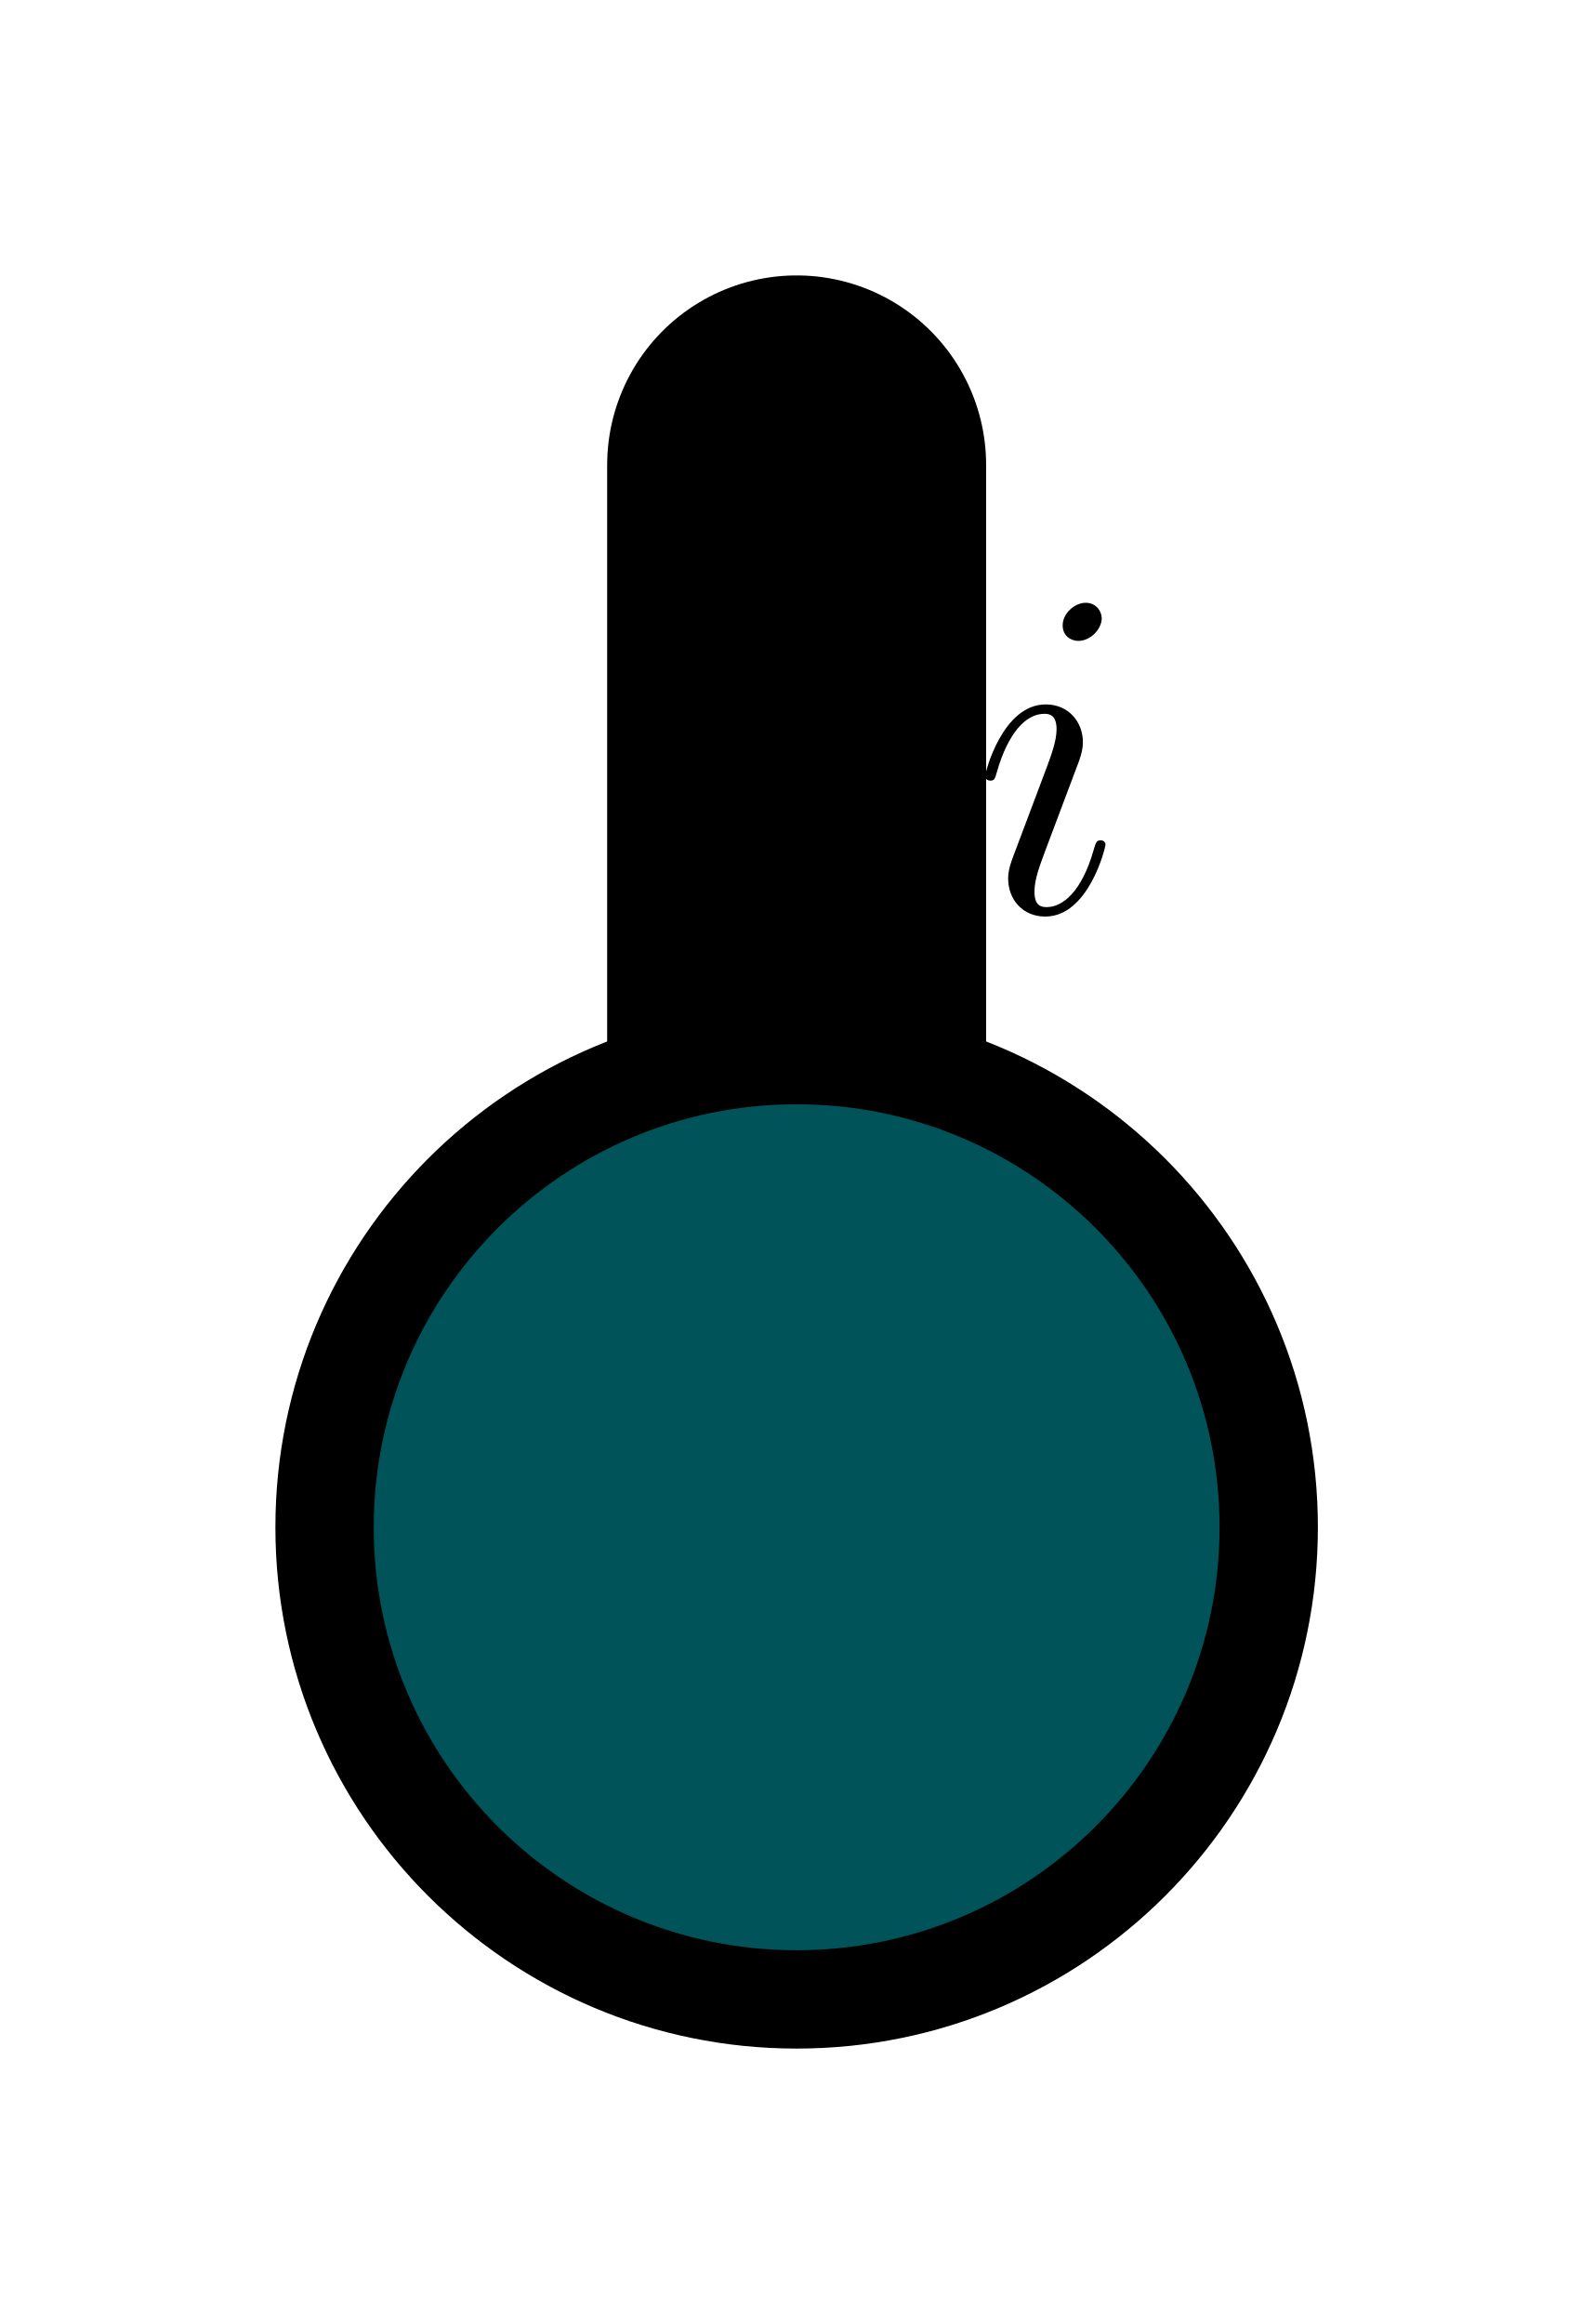
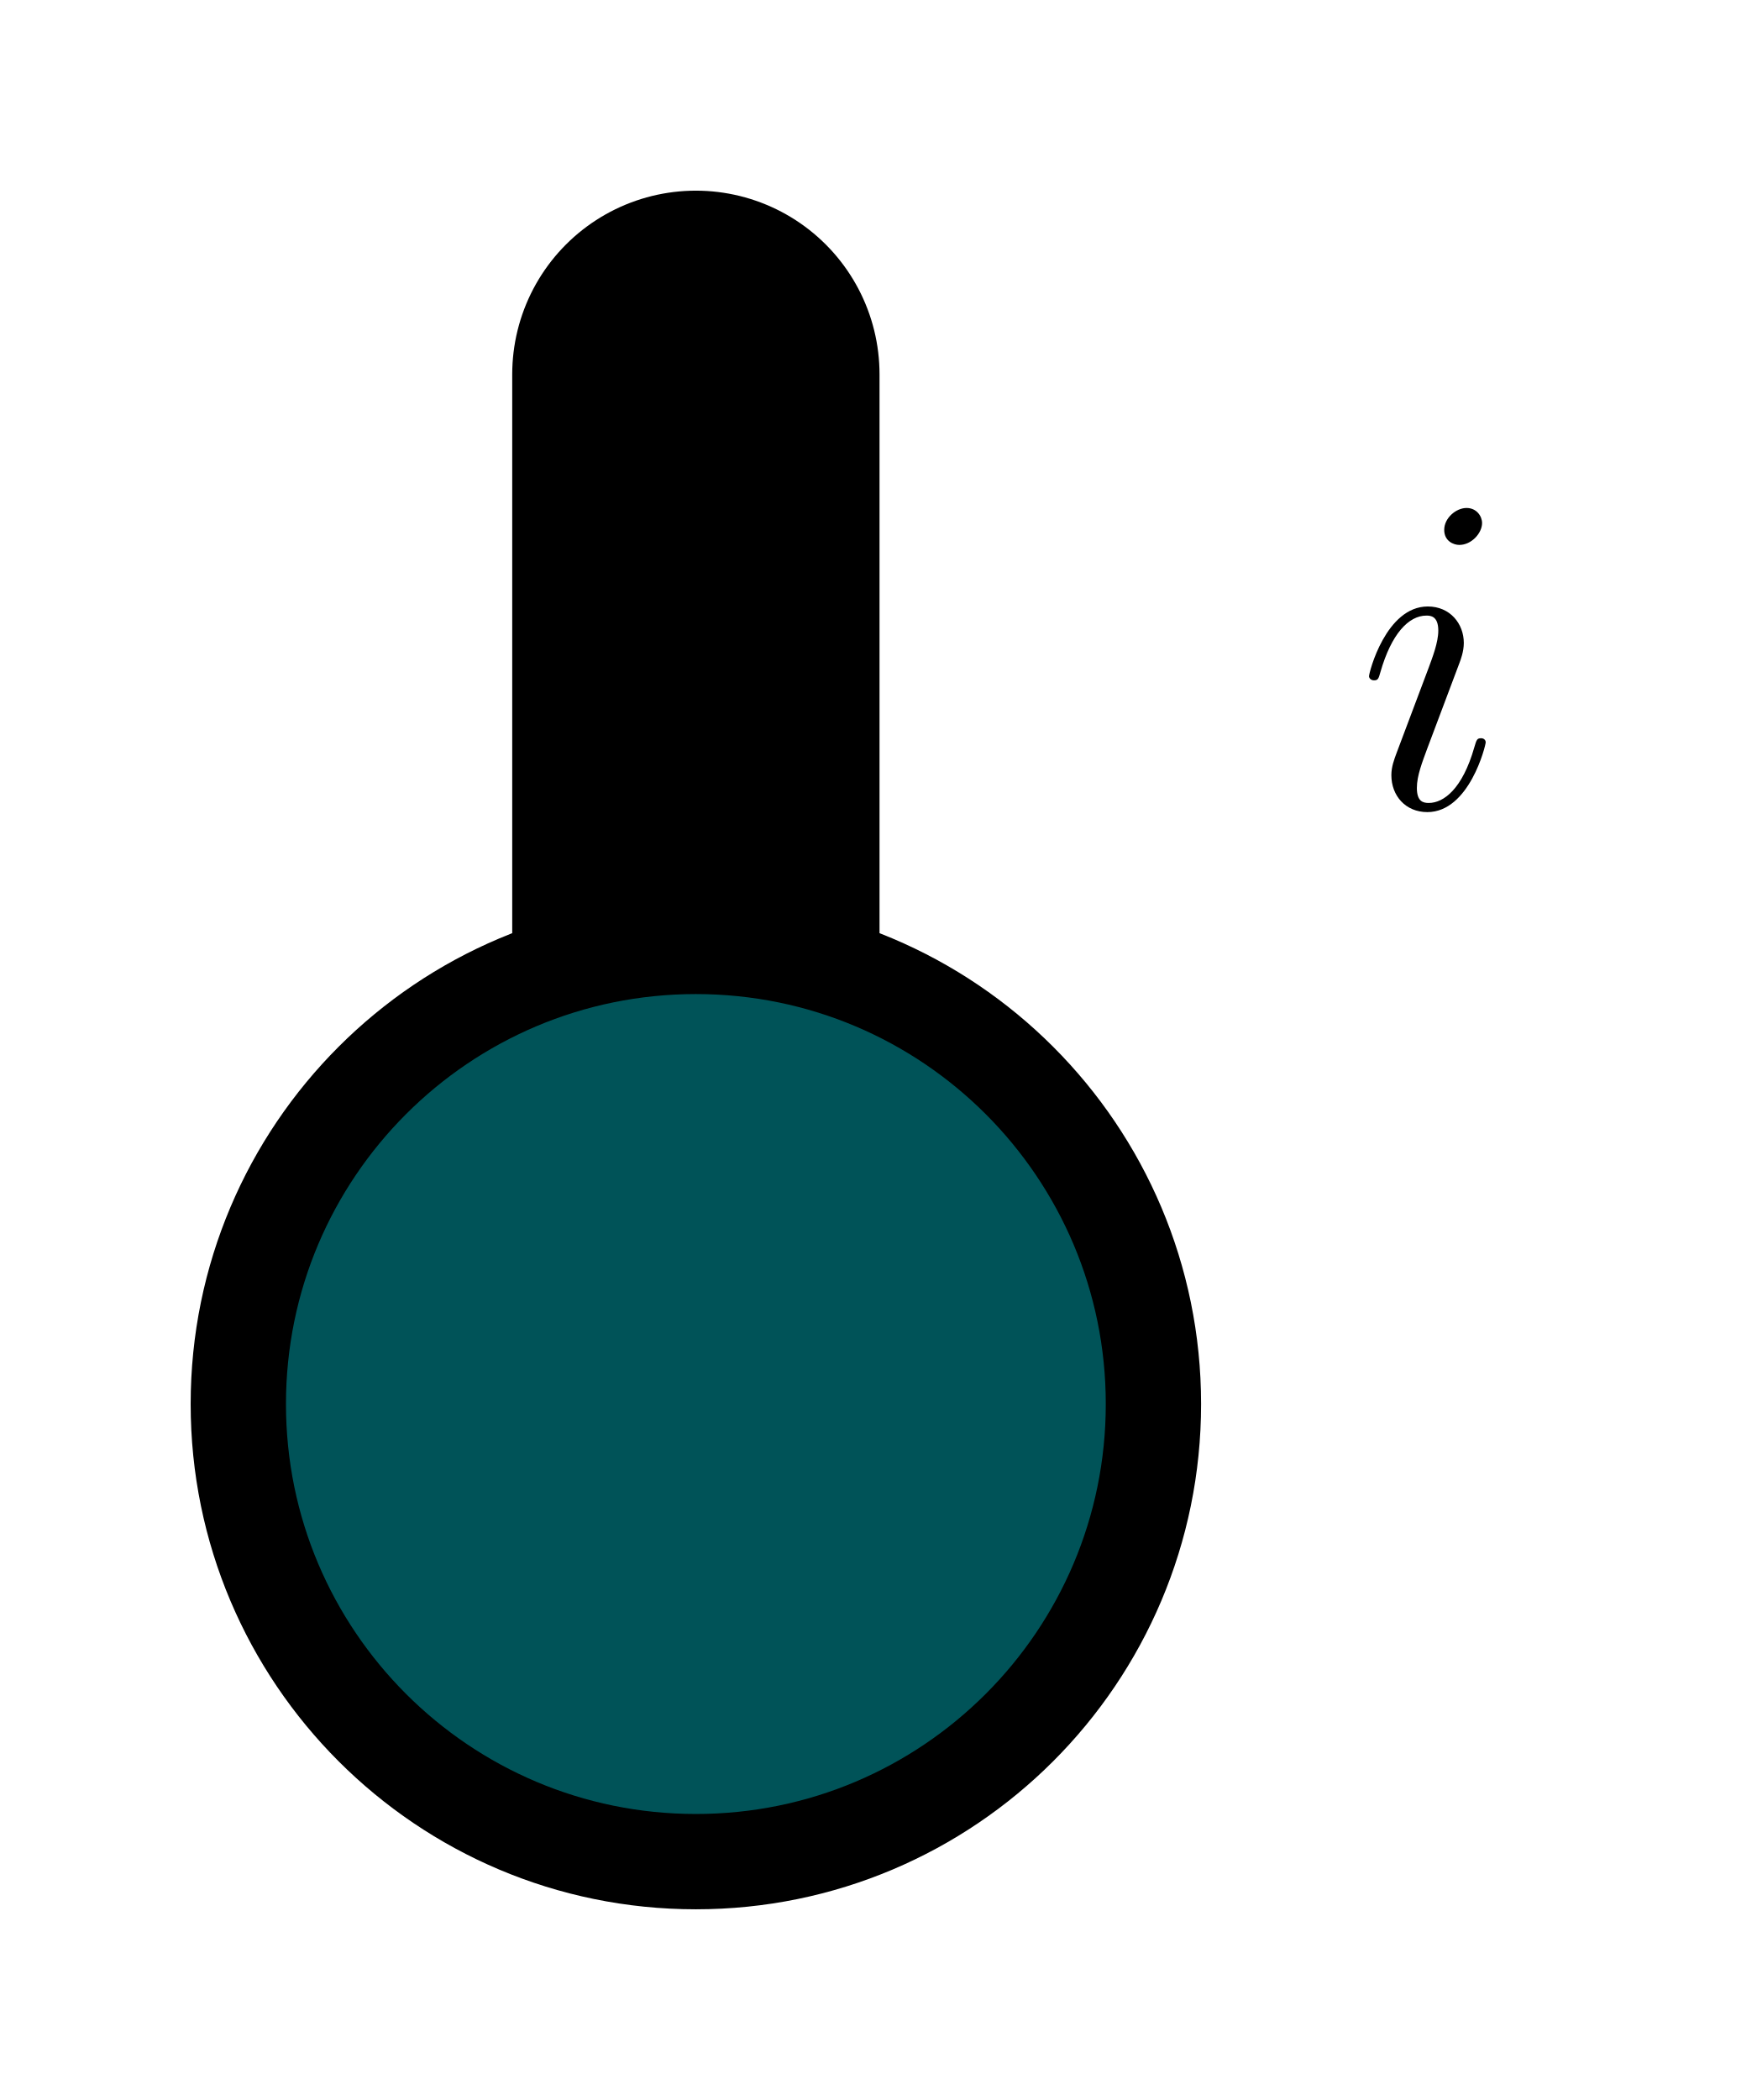
- <svg xmlns="http://www.w3.org/2000/svg" xmlns:xlink="http://www.w3.org/1999/xlink" version="1.1" width="40.5pt" height="59.066pt" viewBox="76.659 92.675 40.5 59.066">
+ <svg xmlns="http://www.w3.org/2000/svg" xmlns:xlink="http://www.w3.org/1999/xlink" version="1.1" width="46.066pt" height="55.066pt" viewBox="74.659 90.675 46.066 55.066">
  <defs>
    <path id="g0-105" d="M3.383-1.71C3.383-1.769 3.335-1.817 3.264-1.817C3.156-1.817 3.144-1.781 3.084-1.578C2.774-.49 2.283-.12 1.889-.12C1.745-.12 1.578-.155 1.578-.514C1.578-.837 1.722-1.196 1.853-1.554L2.69-3.778C2.726-3.873 2.809-4.089 2.809-4.316C2.809-4.818 2.451-5.272 1.865-5.272C.765-5.272 .323-3.539 .323-3.443C.323-3.395 .371-3.335 .454-3.335C.562-3.335 .574-3.383 .622-3.551C.909-4.555 1.363-5.033 1.829-5.033C1.937-5.033 2.14-5.021 2.14-4.639C2.14-4.328 1.985-3.933 1.889-3.67L1.052-1.447C.98-1.255 .909-1.064 .909-.849C.909-.311 1.279 .12 1.853 .12C2.953 .12 3.383-1.626 3.383-1.71ZM3.288-7.46C3.288-7.639 3.144-7.855 2.881-7.855C2.606-7.855 2.295-7.592 2.295-7.281C2.295-6.982 2.546-6.886 2.69-6.886C3.013-6.886 3.288-7.197 3.288-7.46Z" />
  </defs>
  <g id="page1">
-     <g transform="translate(76.6594 92.6747)scale(.996264)">
-       <path d="M20.326 38.962V11.861" fill="none" stroke="#000000" stroke-linecap="round" stroke-linejoin="round" stroke-miterlimit="10.037" stroke-width="9.669" />
+     <g transform="translate(74.6594 90.6747)scale(.996264)">
+       <path d="M18.318 36.955V9.853" fill="none" stroke="#000000" stroke-linecap="round" stroke-linejoin="round" stroke-miterlimit="10.037" stroke-width="9.669" />
    </g>
-     <use x="101.377" y="115.85" xlink:href="#g0-105" />
-     <g transform="translate(76.6594 92.6747)scale(.996264)">
-       <path d="M32.371 38.962C32.371 32.31 26.978 26.917 20.326 26.917C13.674 26.917 8.281 32.31 8.281 38.962C8.281 45.614 13.674 51.007 20.326 51.007C26.978 51.007 32.371 45.614 32.371 38.962Z" fill="#005358" />
+     <use x="110.24" y="111.85" xlink:href="#g0-105" />
+     <g transform="translate(74.6594 90.6747)scale(.996264)">
+       <path d="M30.363 36.955C30.363 30.302 24.971 24.91 18.318 24.91C11.666 24.91 6.273 30.302 6.273 36.955C6.273 43.607 11.666 48.999 18.318 48.999C24.971 48.999 30.363 43.607 30.363 36.955Z" fill="#005358" />
    </g>
-     <g transform="translate(76.6594 92.6747)scale(.996264)">
-       <path d="M32.371 38.962C32.371 32.31 26.978 26.917 20.326 26.917C13.674 26.917 8.281 32.31 8.281 38.962C8.281 45.614 13.674 51.007 20.326 51.007C26.978 51.007 32.371 45.614 32.371 38.962Z" fill="none" stroke="#000000" stroke-linecap="round" stroke-linejoin="round" stroke-miterlimit="10.037" stroke-width="2.509" />
+     <g transform="translate(74.6594 90.6747)scale(.996264)">
+       <path d="M30.363 36.955C30.363 30.302 24.971 24.91 18.318 24.91C11.666 24.91 6.273 30.302 6.273 36.955C6.273 43.607 11.666 48.999 18.318 48.999C24.971 48.999 30.363 43.607 30.363 36.955Z" fill="none" stroke="#000000" stroke-linecap="round" stroke-linejoin="round" stroke-miterlimit="10.037" stroke-width="2.509" />
    </g>
  </g>
</svg>
